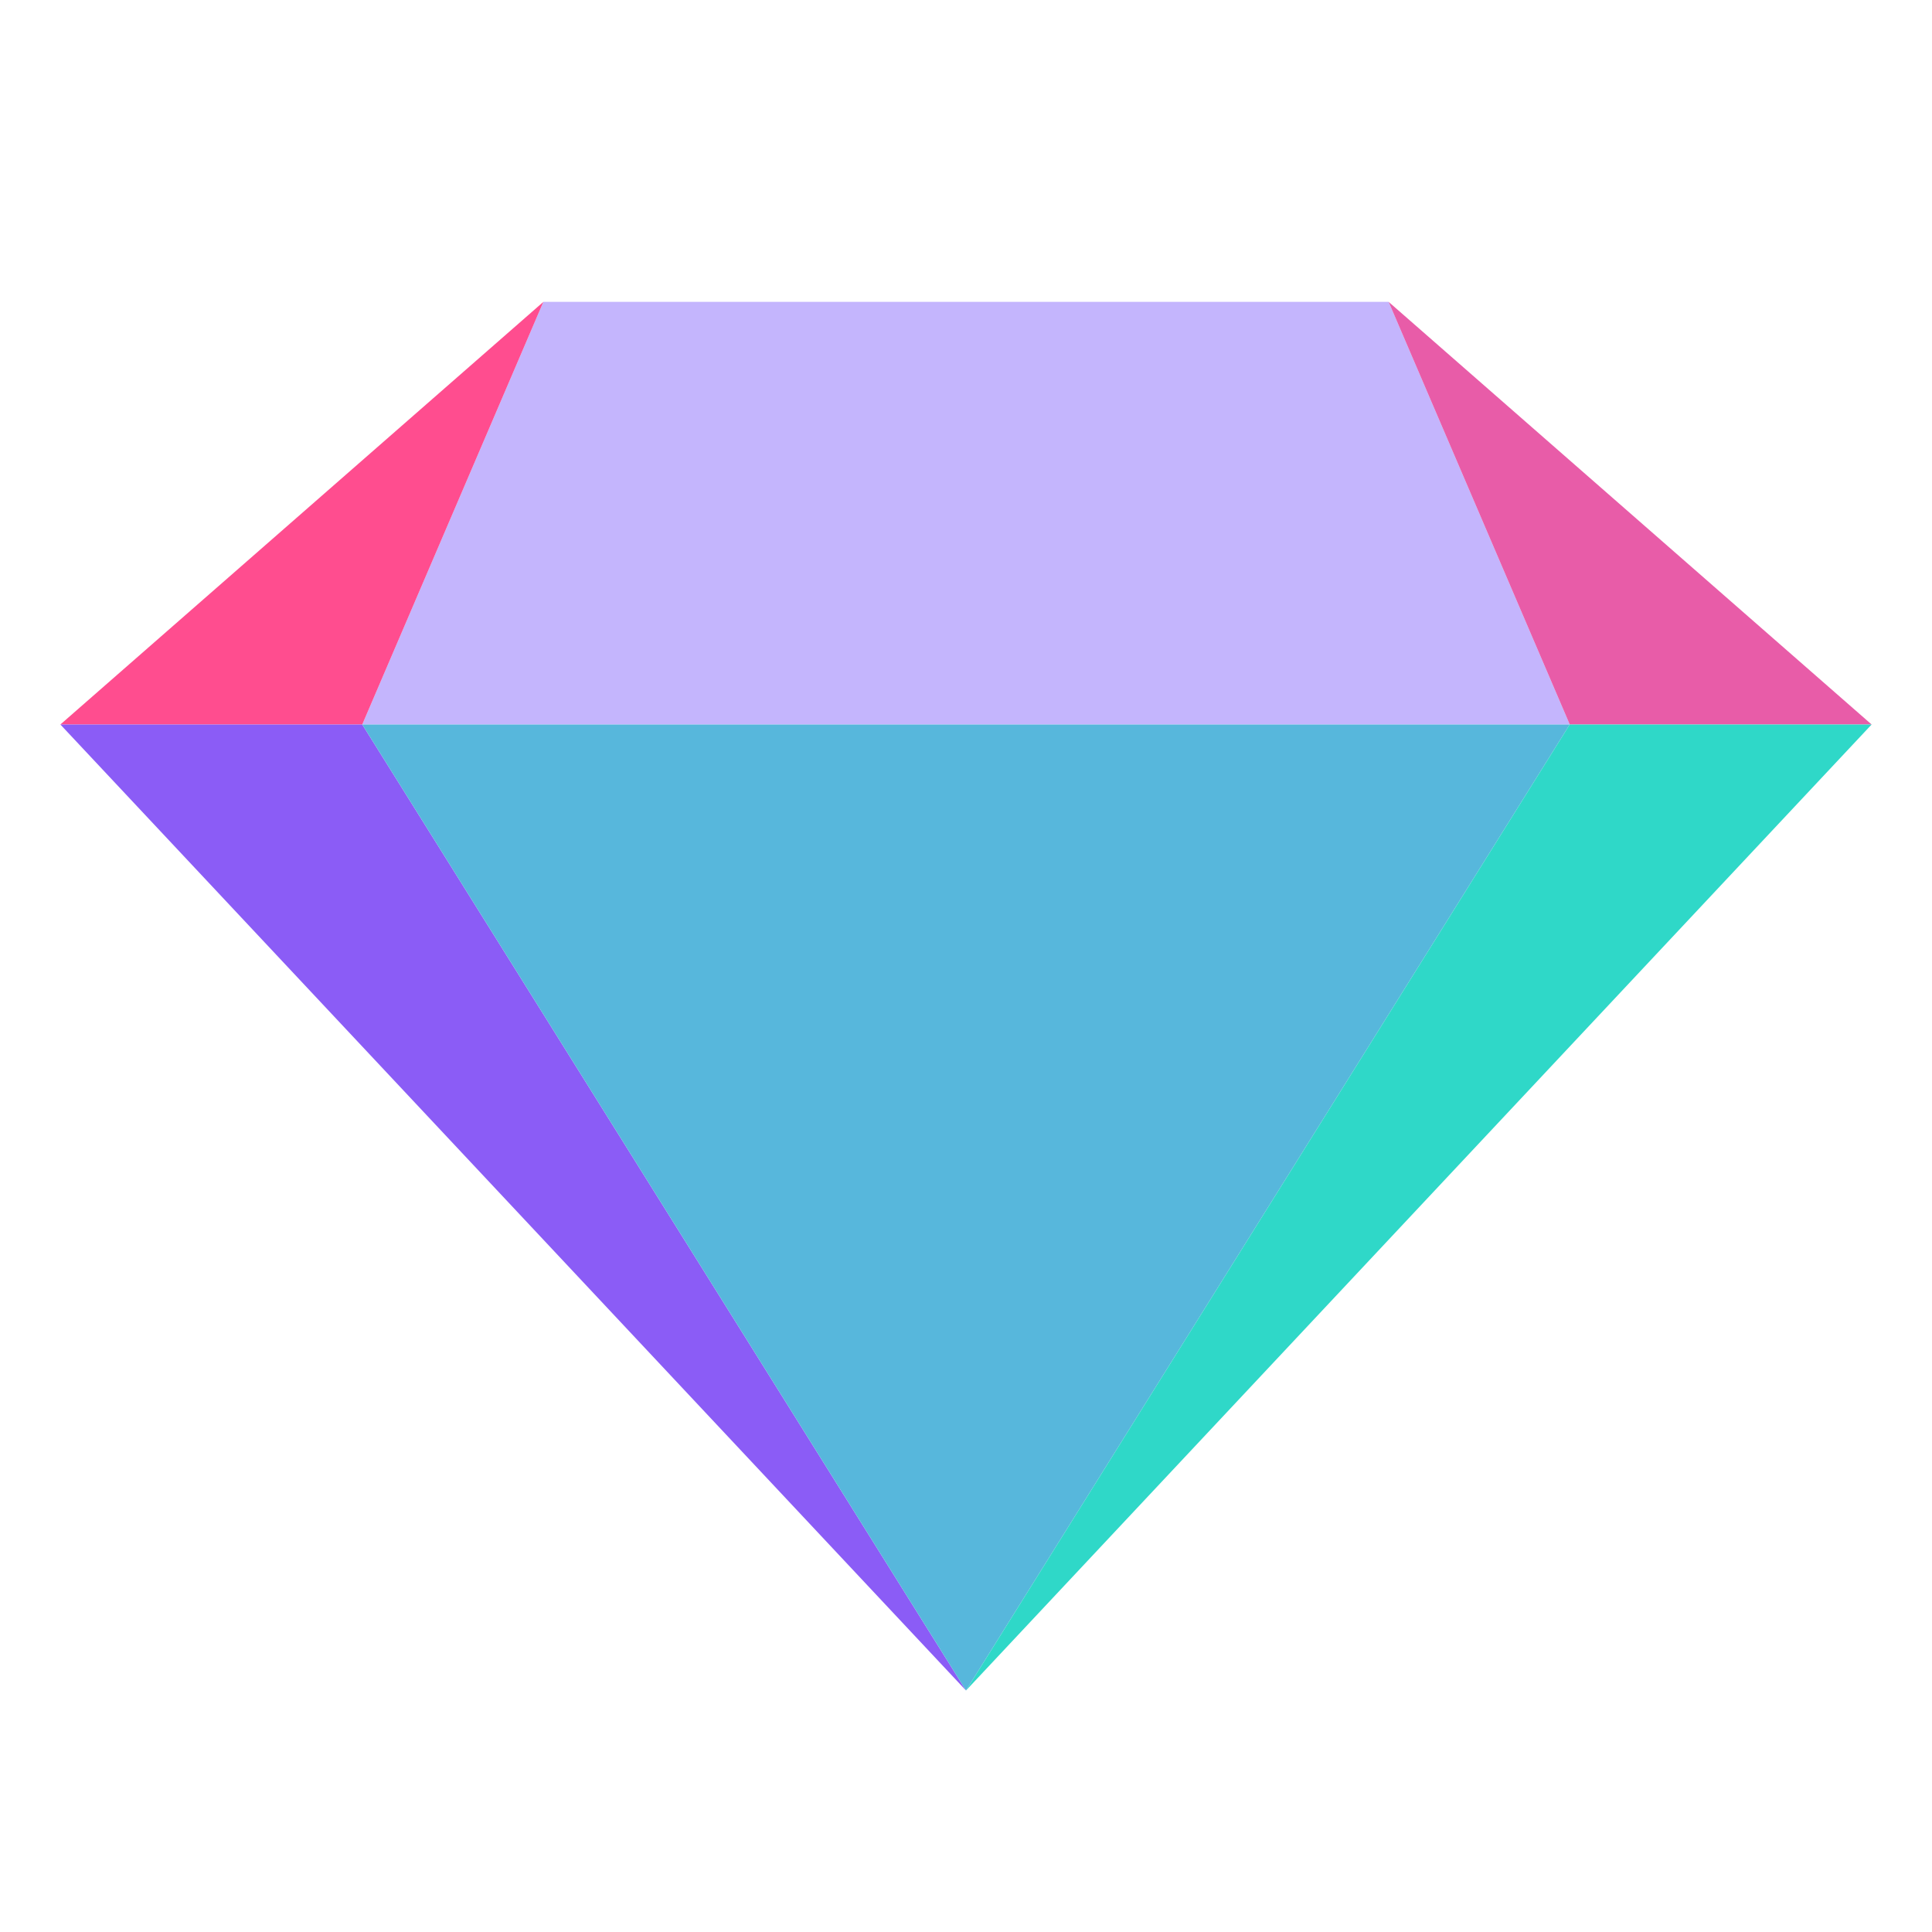
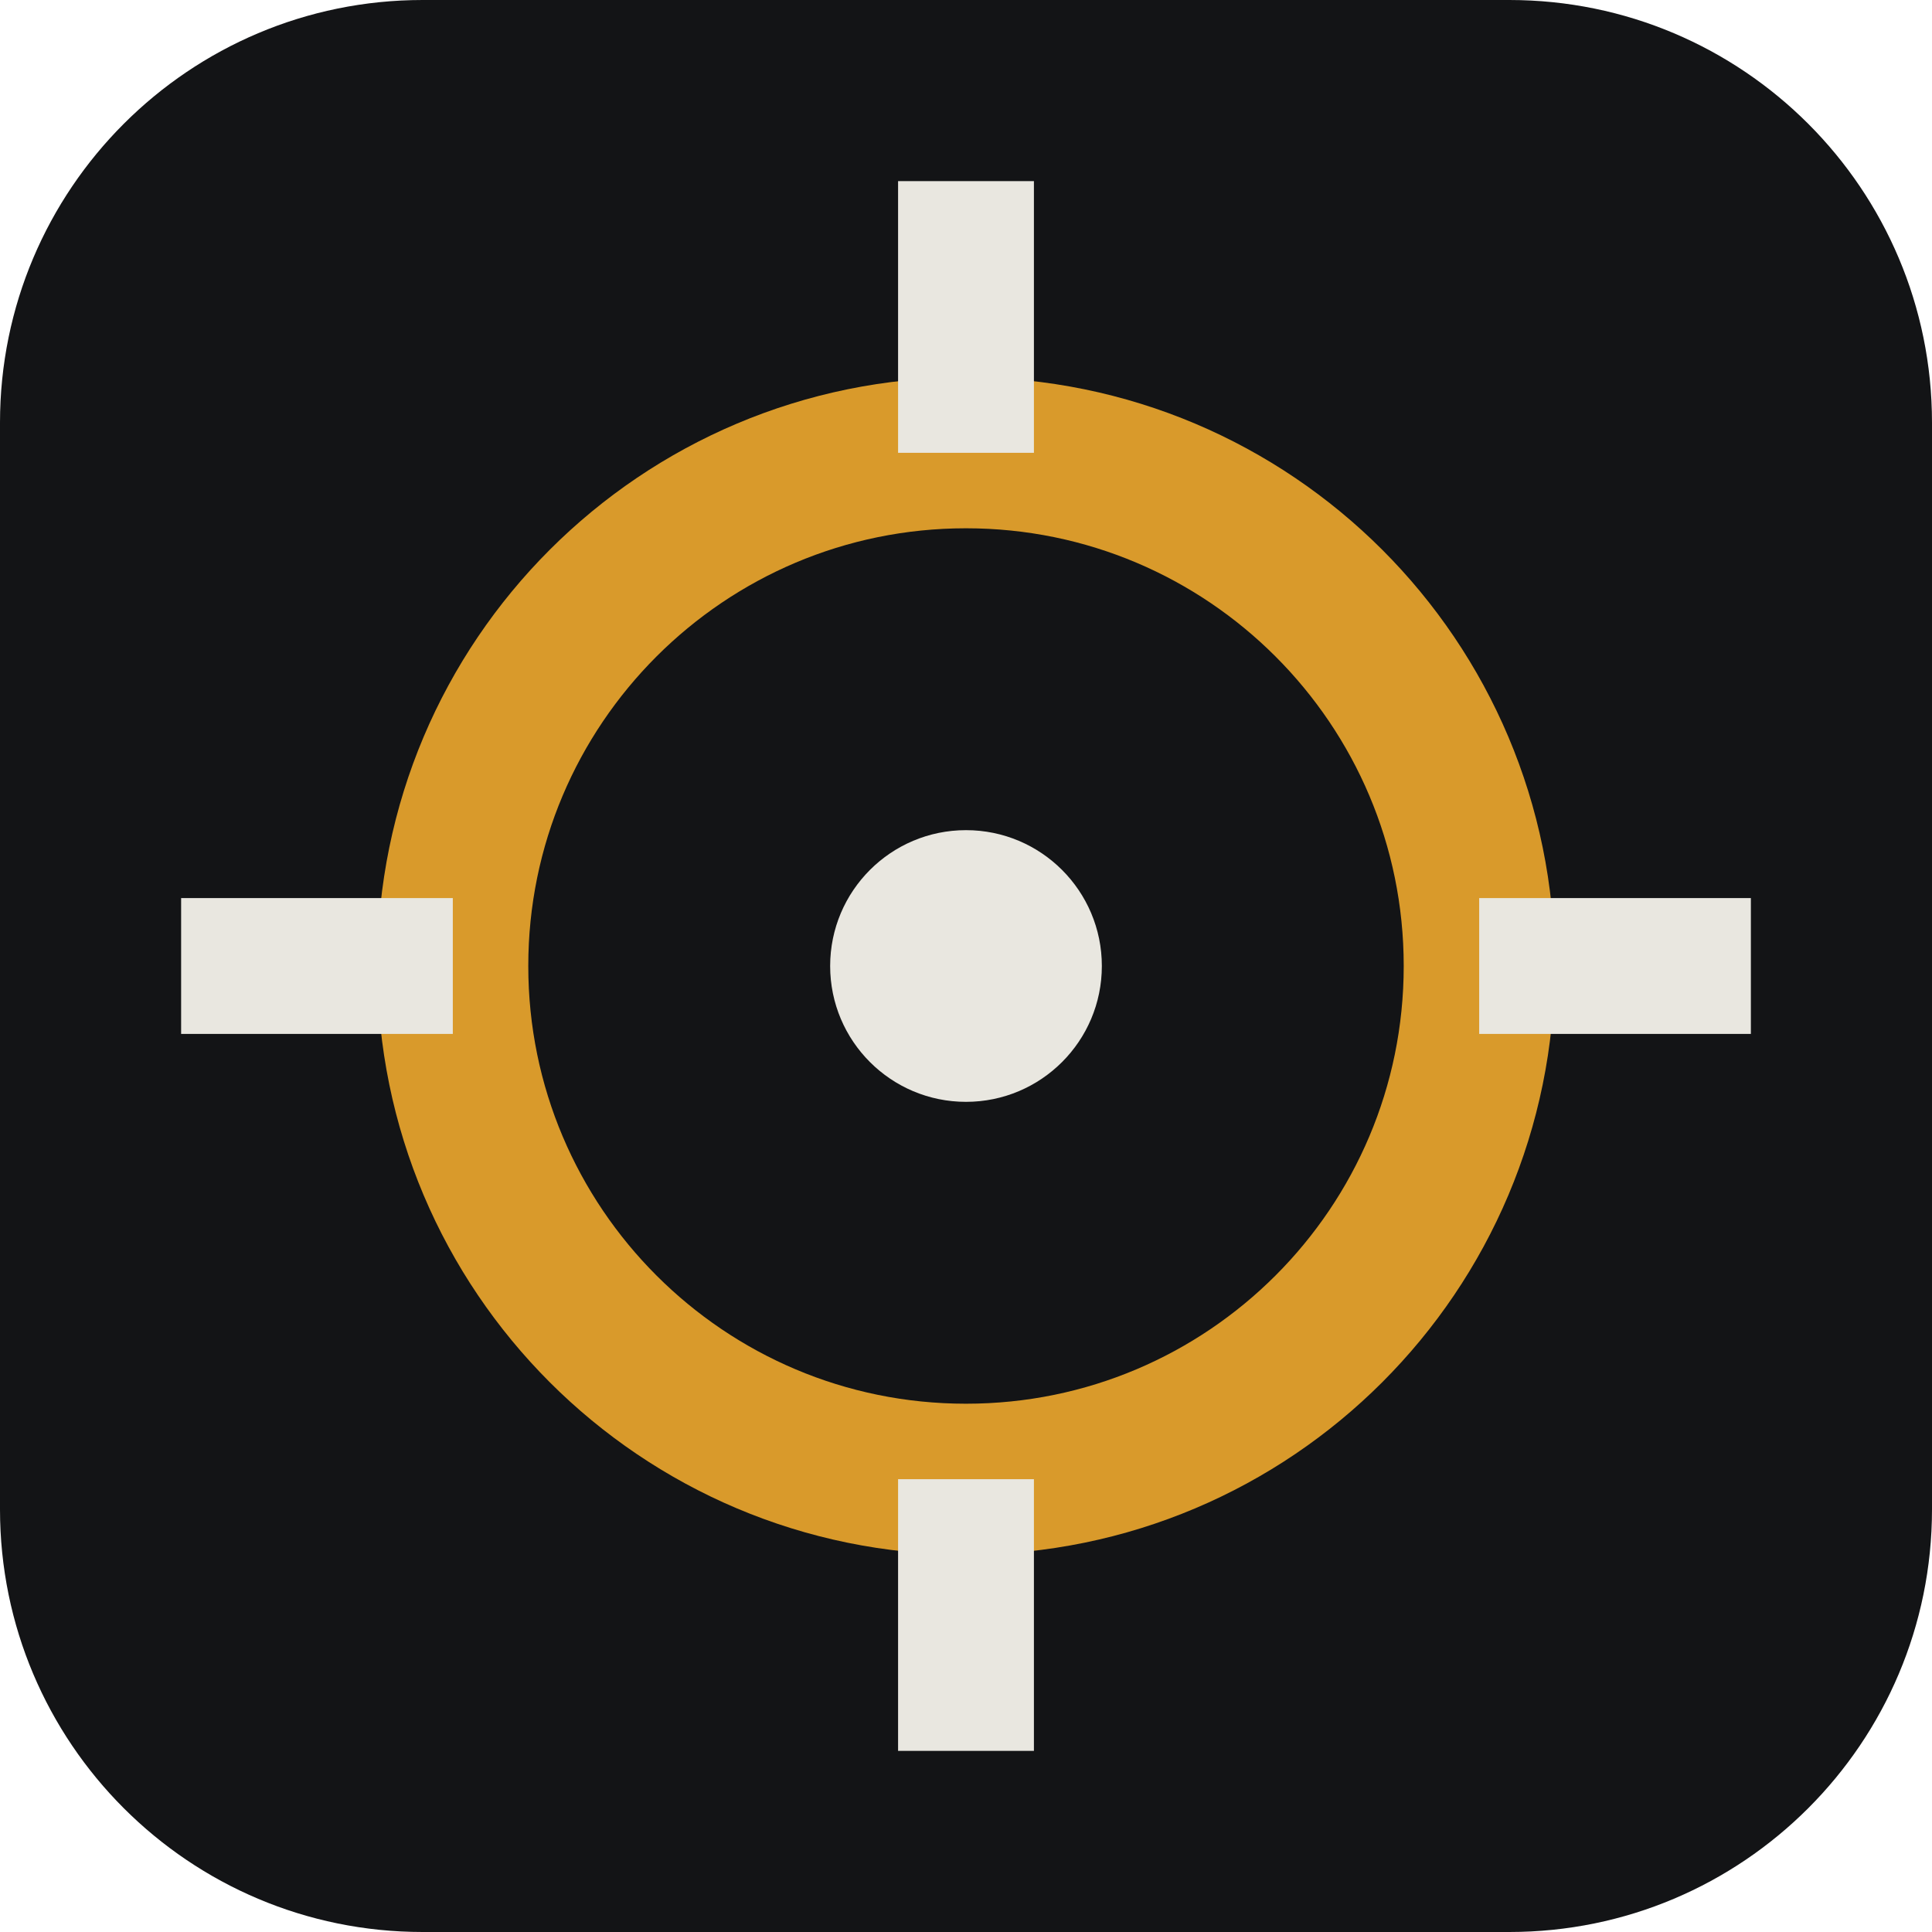
<svg xmlns="http://www.w3.org/2000/svg" viewBox="0 0 64 64">
-   <polygon points="18,10 46,10 52,24 12,24" fill="#C4B5FD" />
-   <polygon points="18,10 12,24 2,24" fill="#FF4D8F" />
-   <polygon points="46,10 62,24 52,24" fill="#E85CA8" />
-   <polygon points="2,24 12,24 32,56" fill="#8B5CF6" />
-   <polygon points="12,24 52,24 32,56" fill="#57B7DC" />
-   <polygon points="52,24 62,24 32,56" fill="#2FD8C8" />
+   <rect width="64" height="64" rx="14" fill="#131416" />
+   <circle cx="32" cy="32" r="17" fill="none" stroke="#d99a2b" stroke-width="5" />
+   <line x1="32" y1="6" x2="32" y2="15" stroke="#e9e7e0" stroke-width="4.5" />
+   <line x1="32" y1="49" x2="32" y2="58" stroke="#e9e7e0" stroke-width="4.5" />
+   <line x1="6" y1="32" x2="15" y2="32" stroke="#e9e7e0" stroke-width="4.5" />
+   <line x1="49" y1="32" x2="58" y2="32" stroke="#e9e7e0" stroke-width="4.5" />
+   <circle cx="32" cy="32" r="4.5" fill="#e9e7e0" />
</svg>
